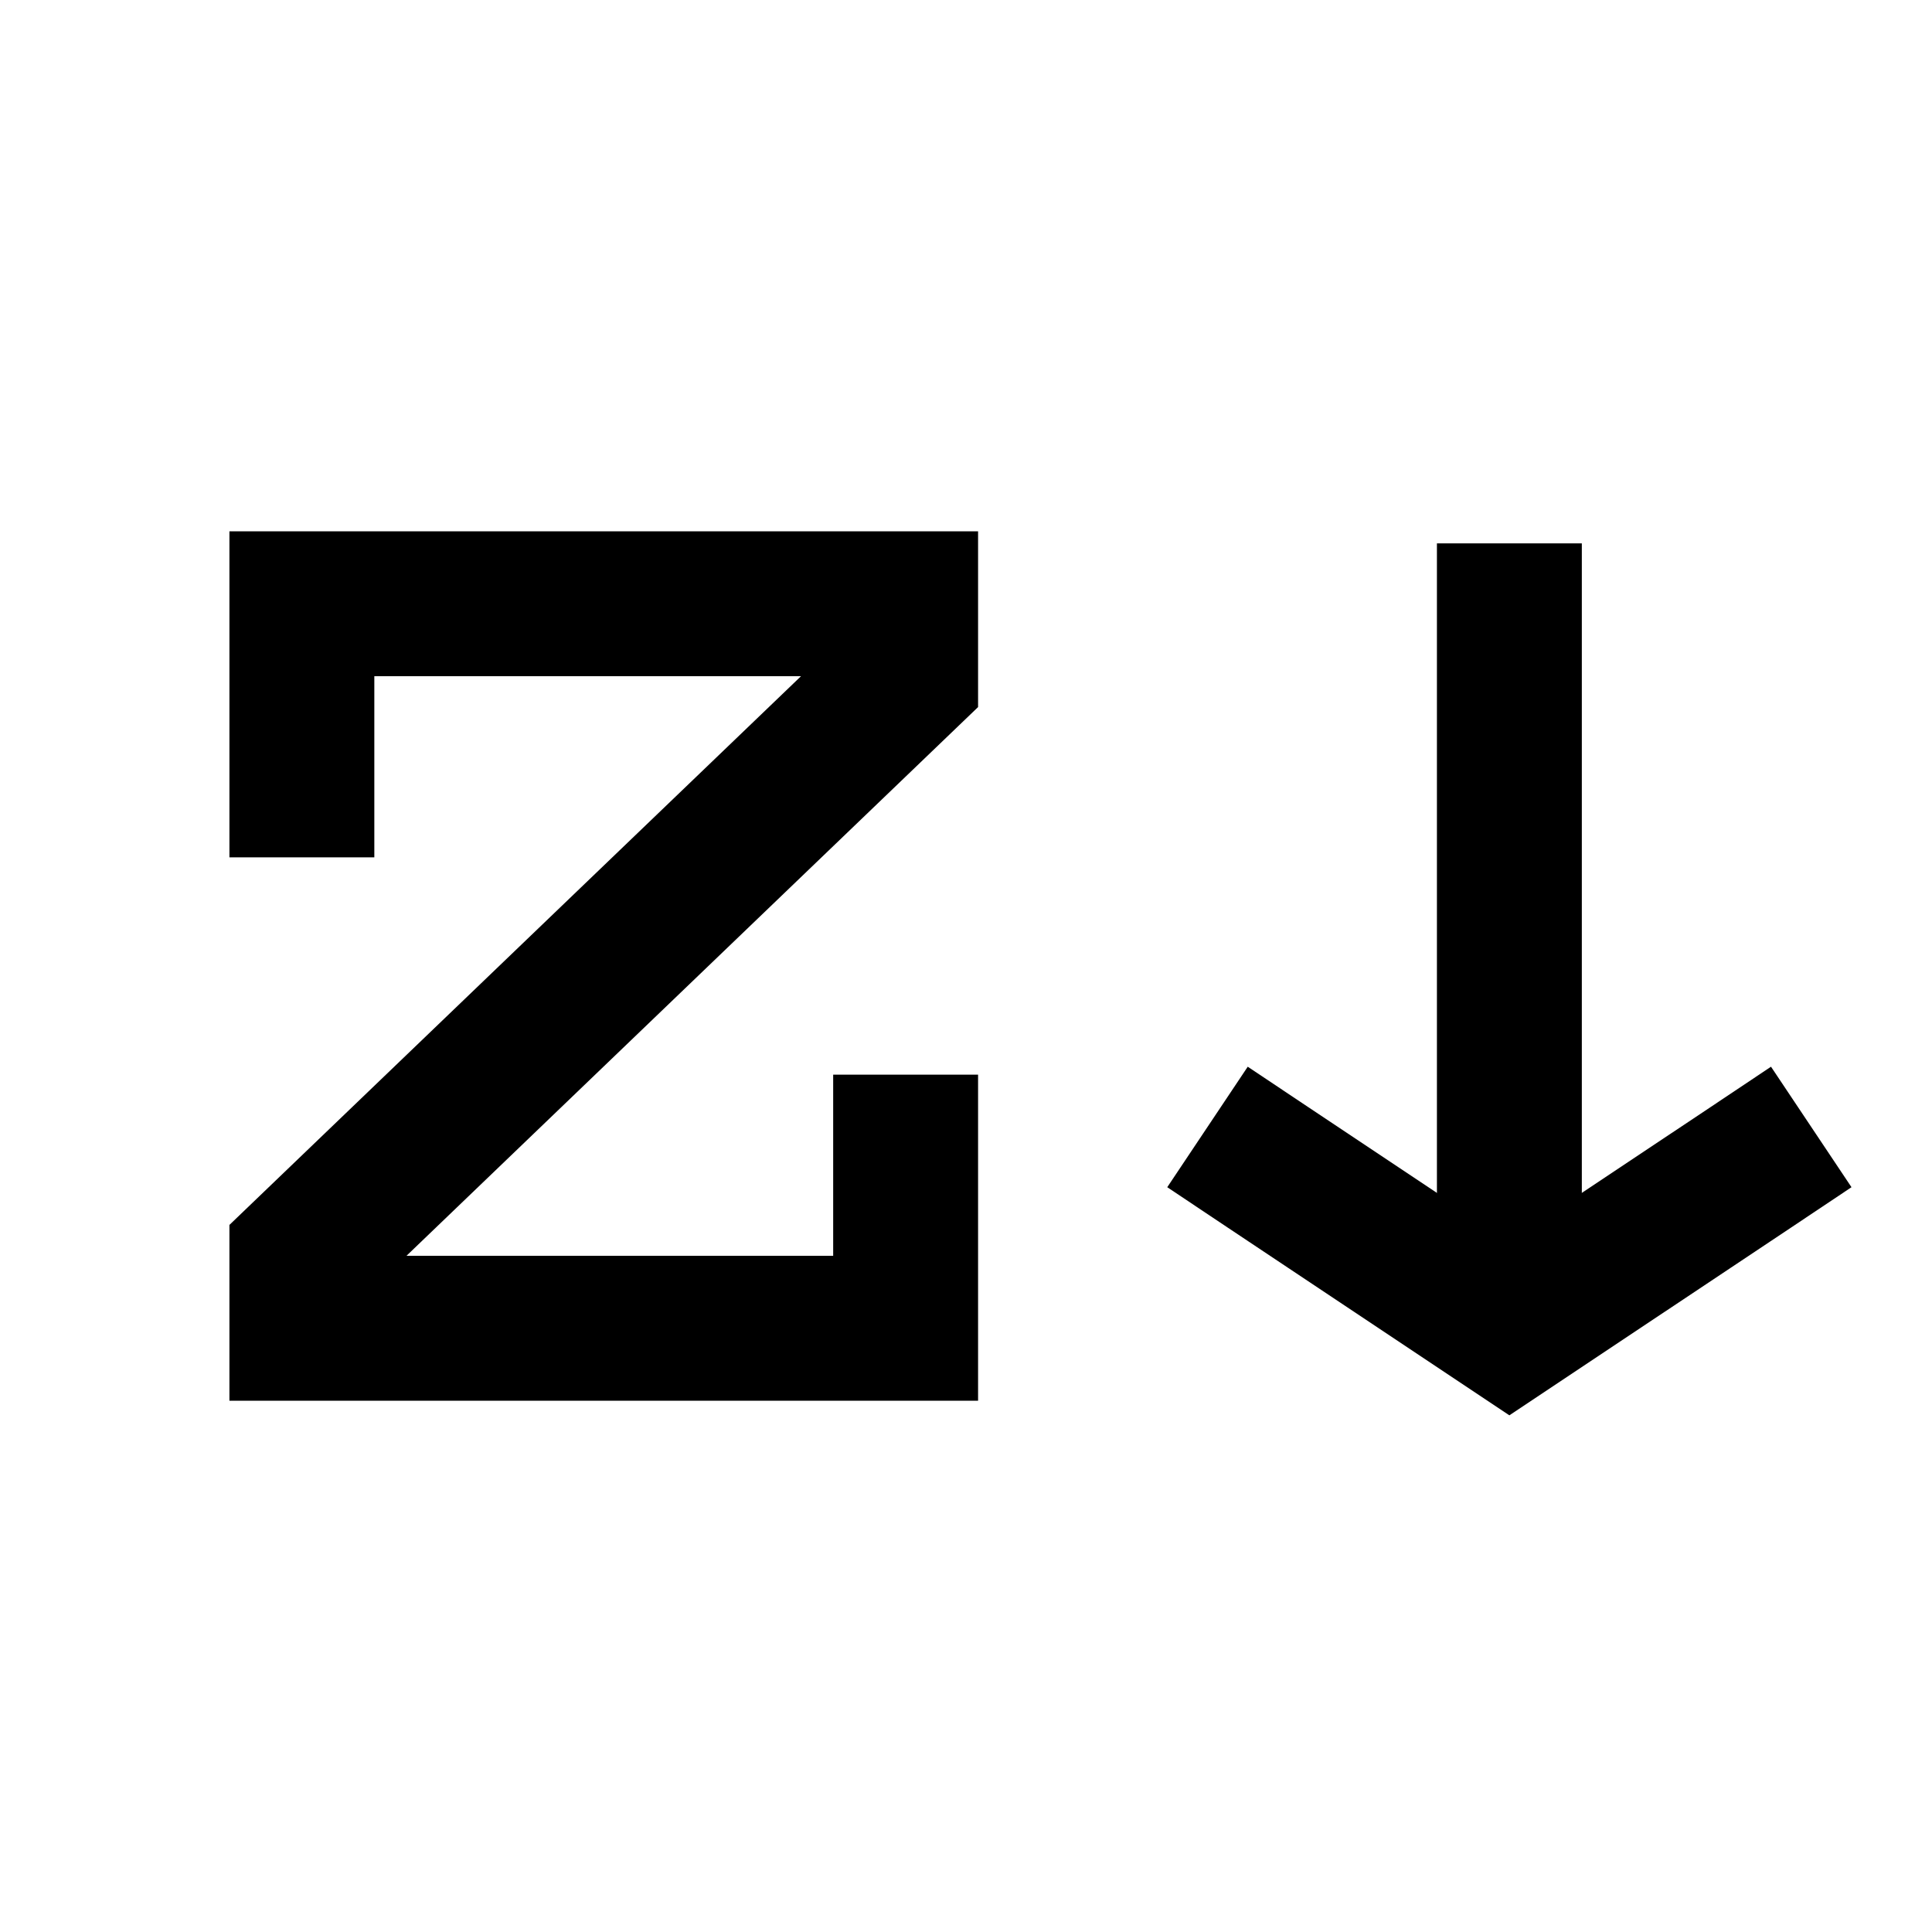
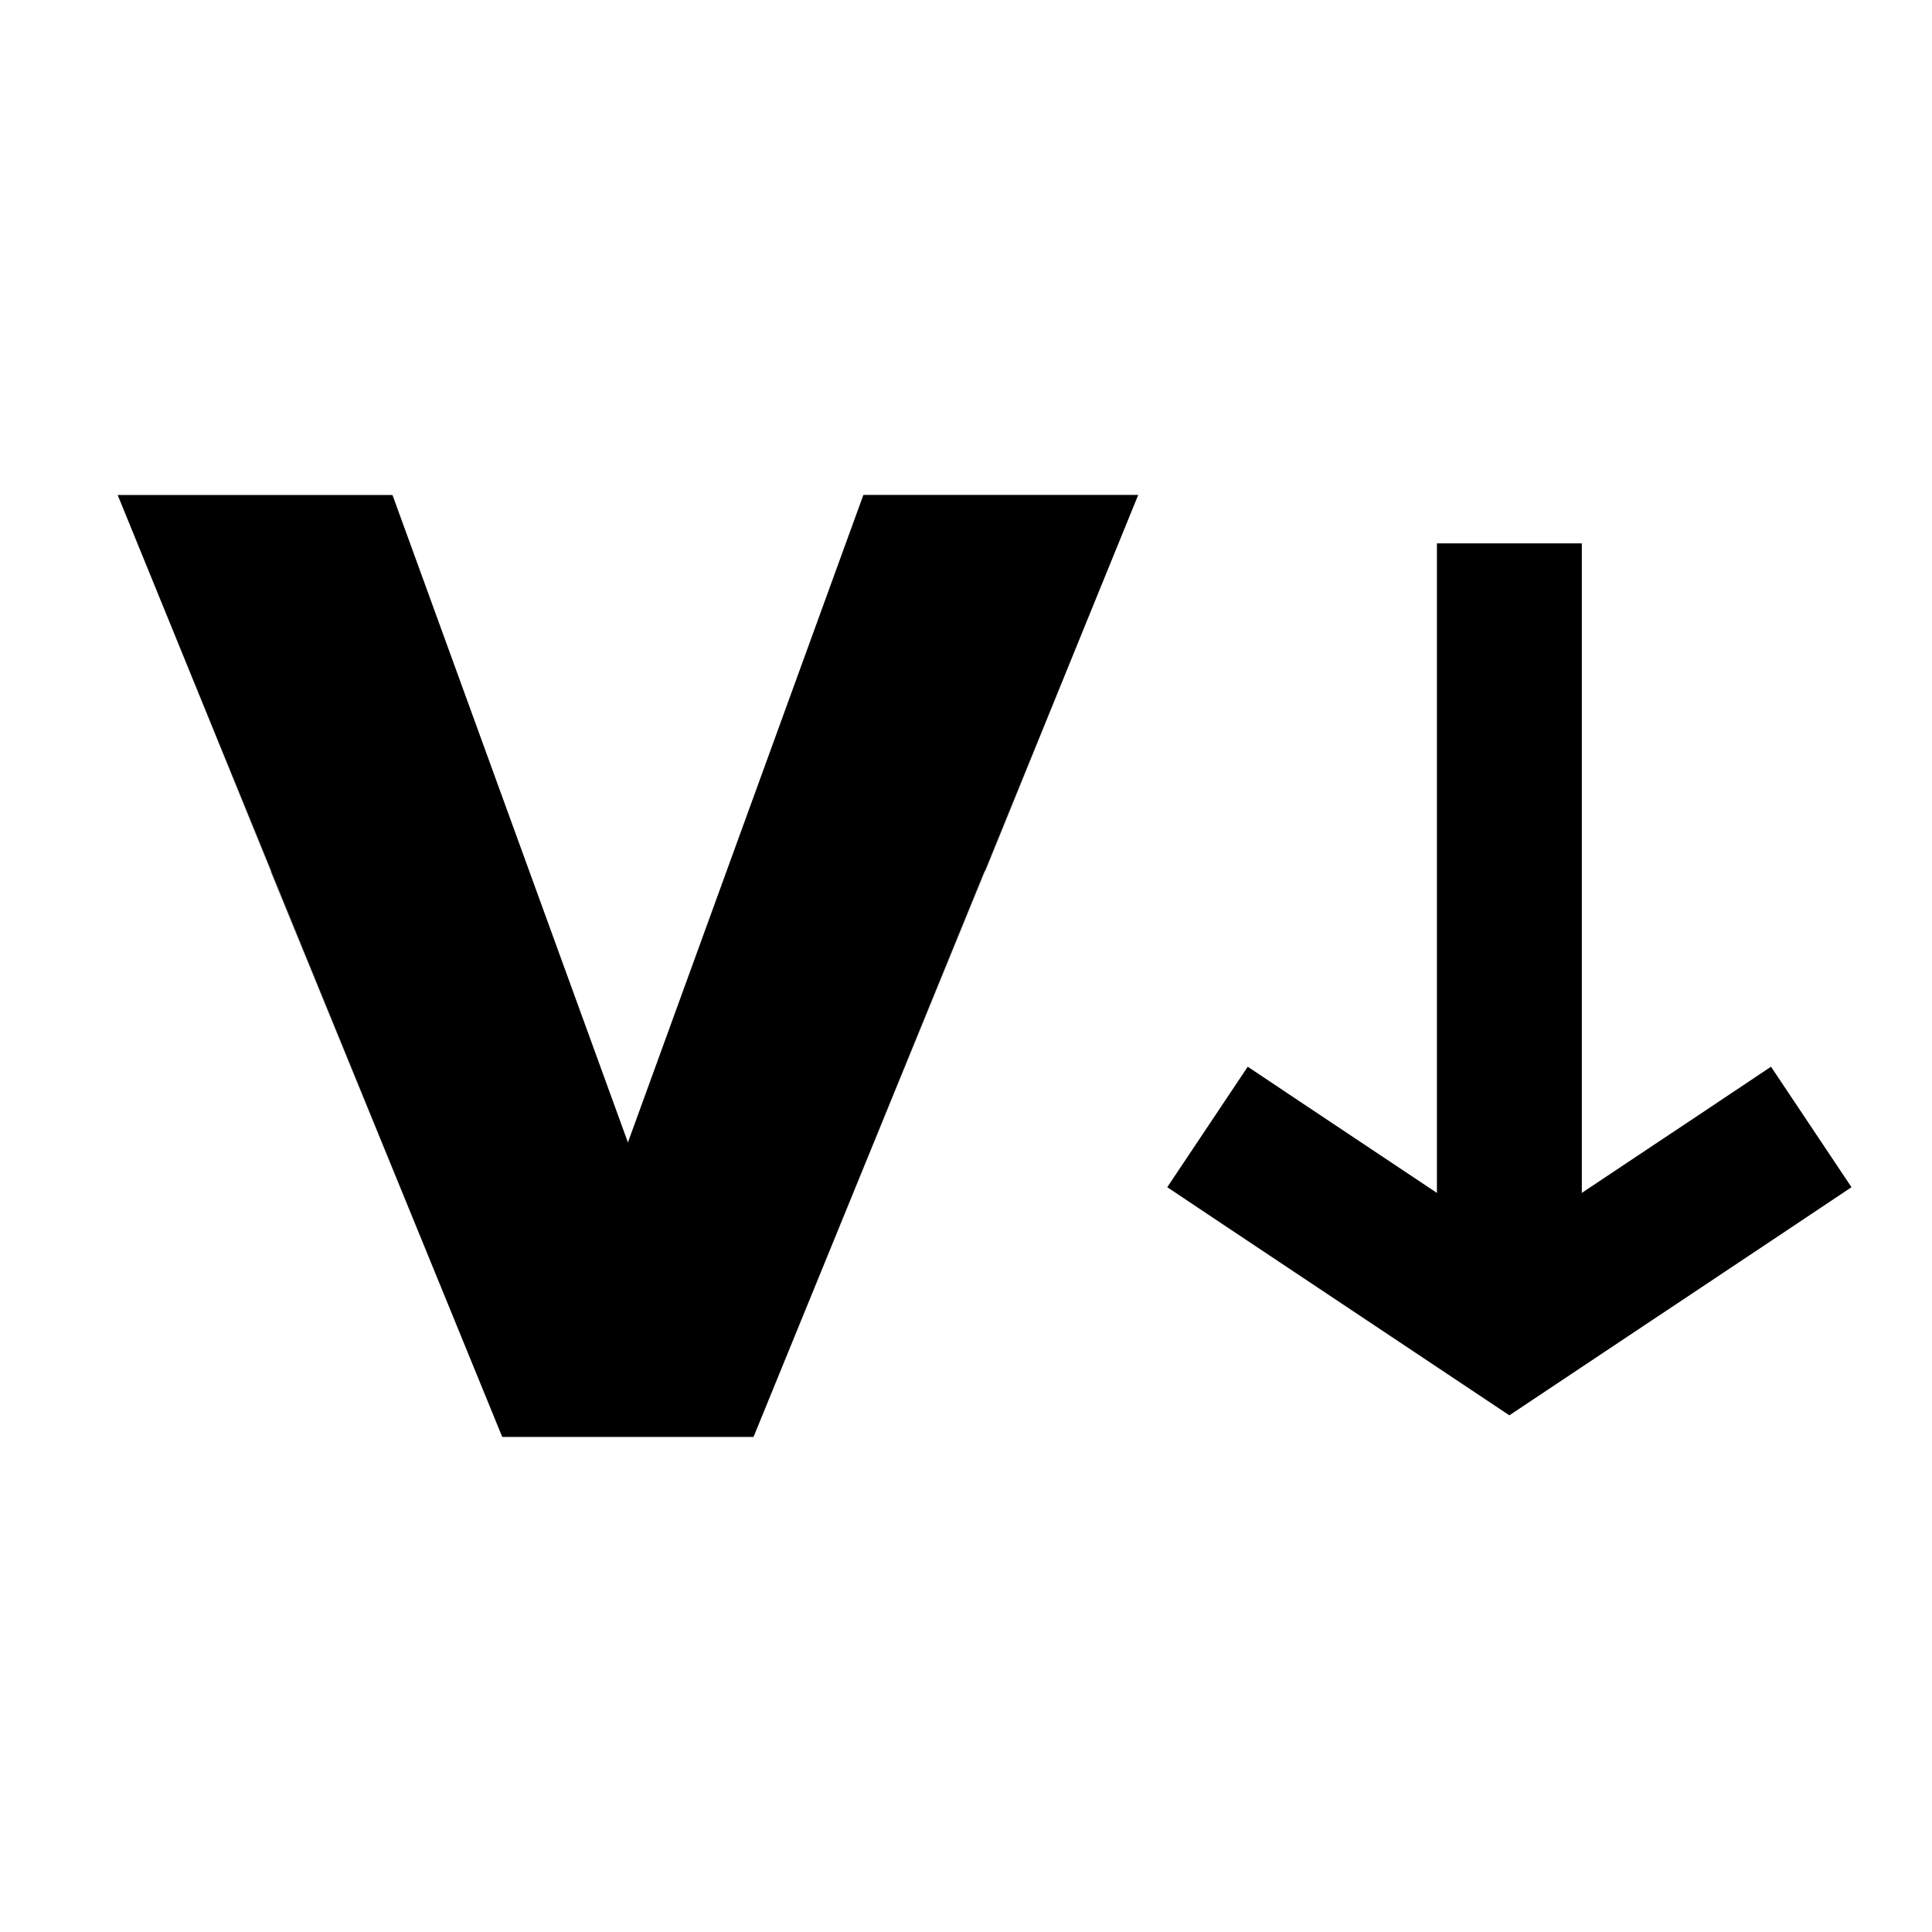
<svg xmlns="http://www.w3.org/2000/svg" width="16" height="16" viewBox="0 0 16 16" fill="none">
+   <g transform="translate(0 2.8) scale(0.65)">
+     <path d="M1.5 2H5L8 10.25L11 2H14.5L9.6 14H6.4L1.5 2Z" fill="black" />
+     <path d="M5 2L8 10.25L6.4 14L3.45 6.8L5 2Z" fill="black" fill-opacity="0.58" />
+     <path d="M11 2L8 10.25L9.6 14L12.55 6.8L11 2Z" fill="black" fill-opacity="0.32" />
+     <path d="M1.5 2L3.45 6.8L5 2H1.5Z" fill="black" fill-opacity="0.28" />
+     <path d="M11 2L12.55 6.8L14.5 2H11Z" fill="black" fill-opacity="0.72" />
+   </g>
  <path d="M15 9.333L14.5 9.667L12.5 11L10.5 9.667L10 9.333" stroke="black" stroke-width="1.2" />
  <path d="M12.5 11V4.5" stroke="black" stroke-width="1.2" />
-   <path d="M7.5 8.9V11C5.431 11 4.569 11 2.5 11V10.4L7.5 5.6V5H2.5V7.1" stroke="black" stroke-width="1.2" />
</svg>
